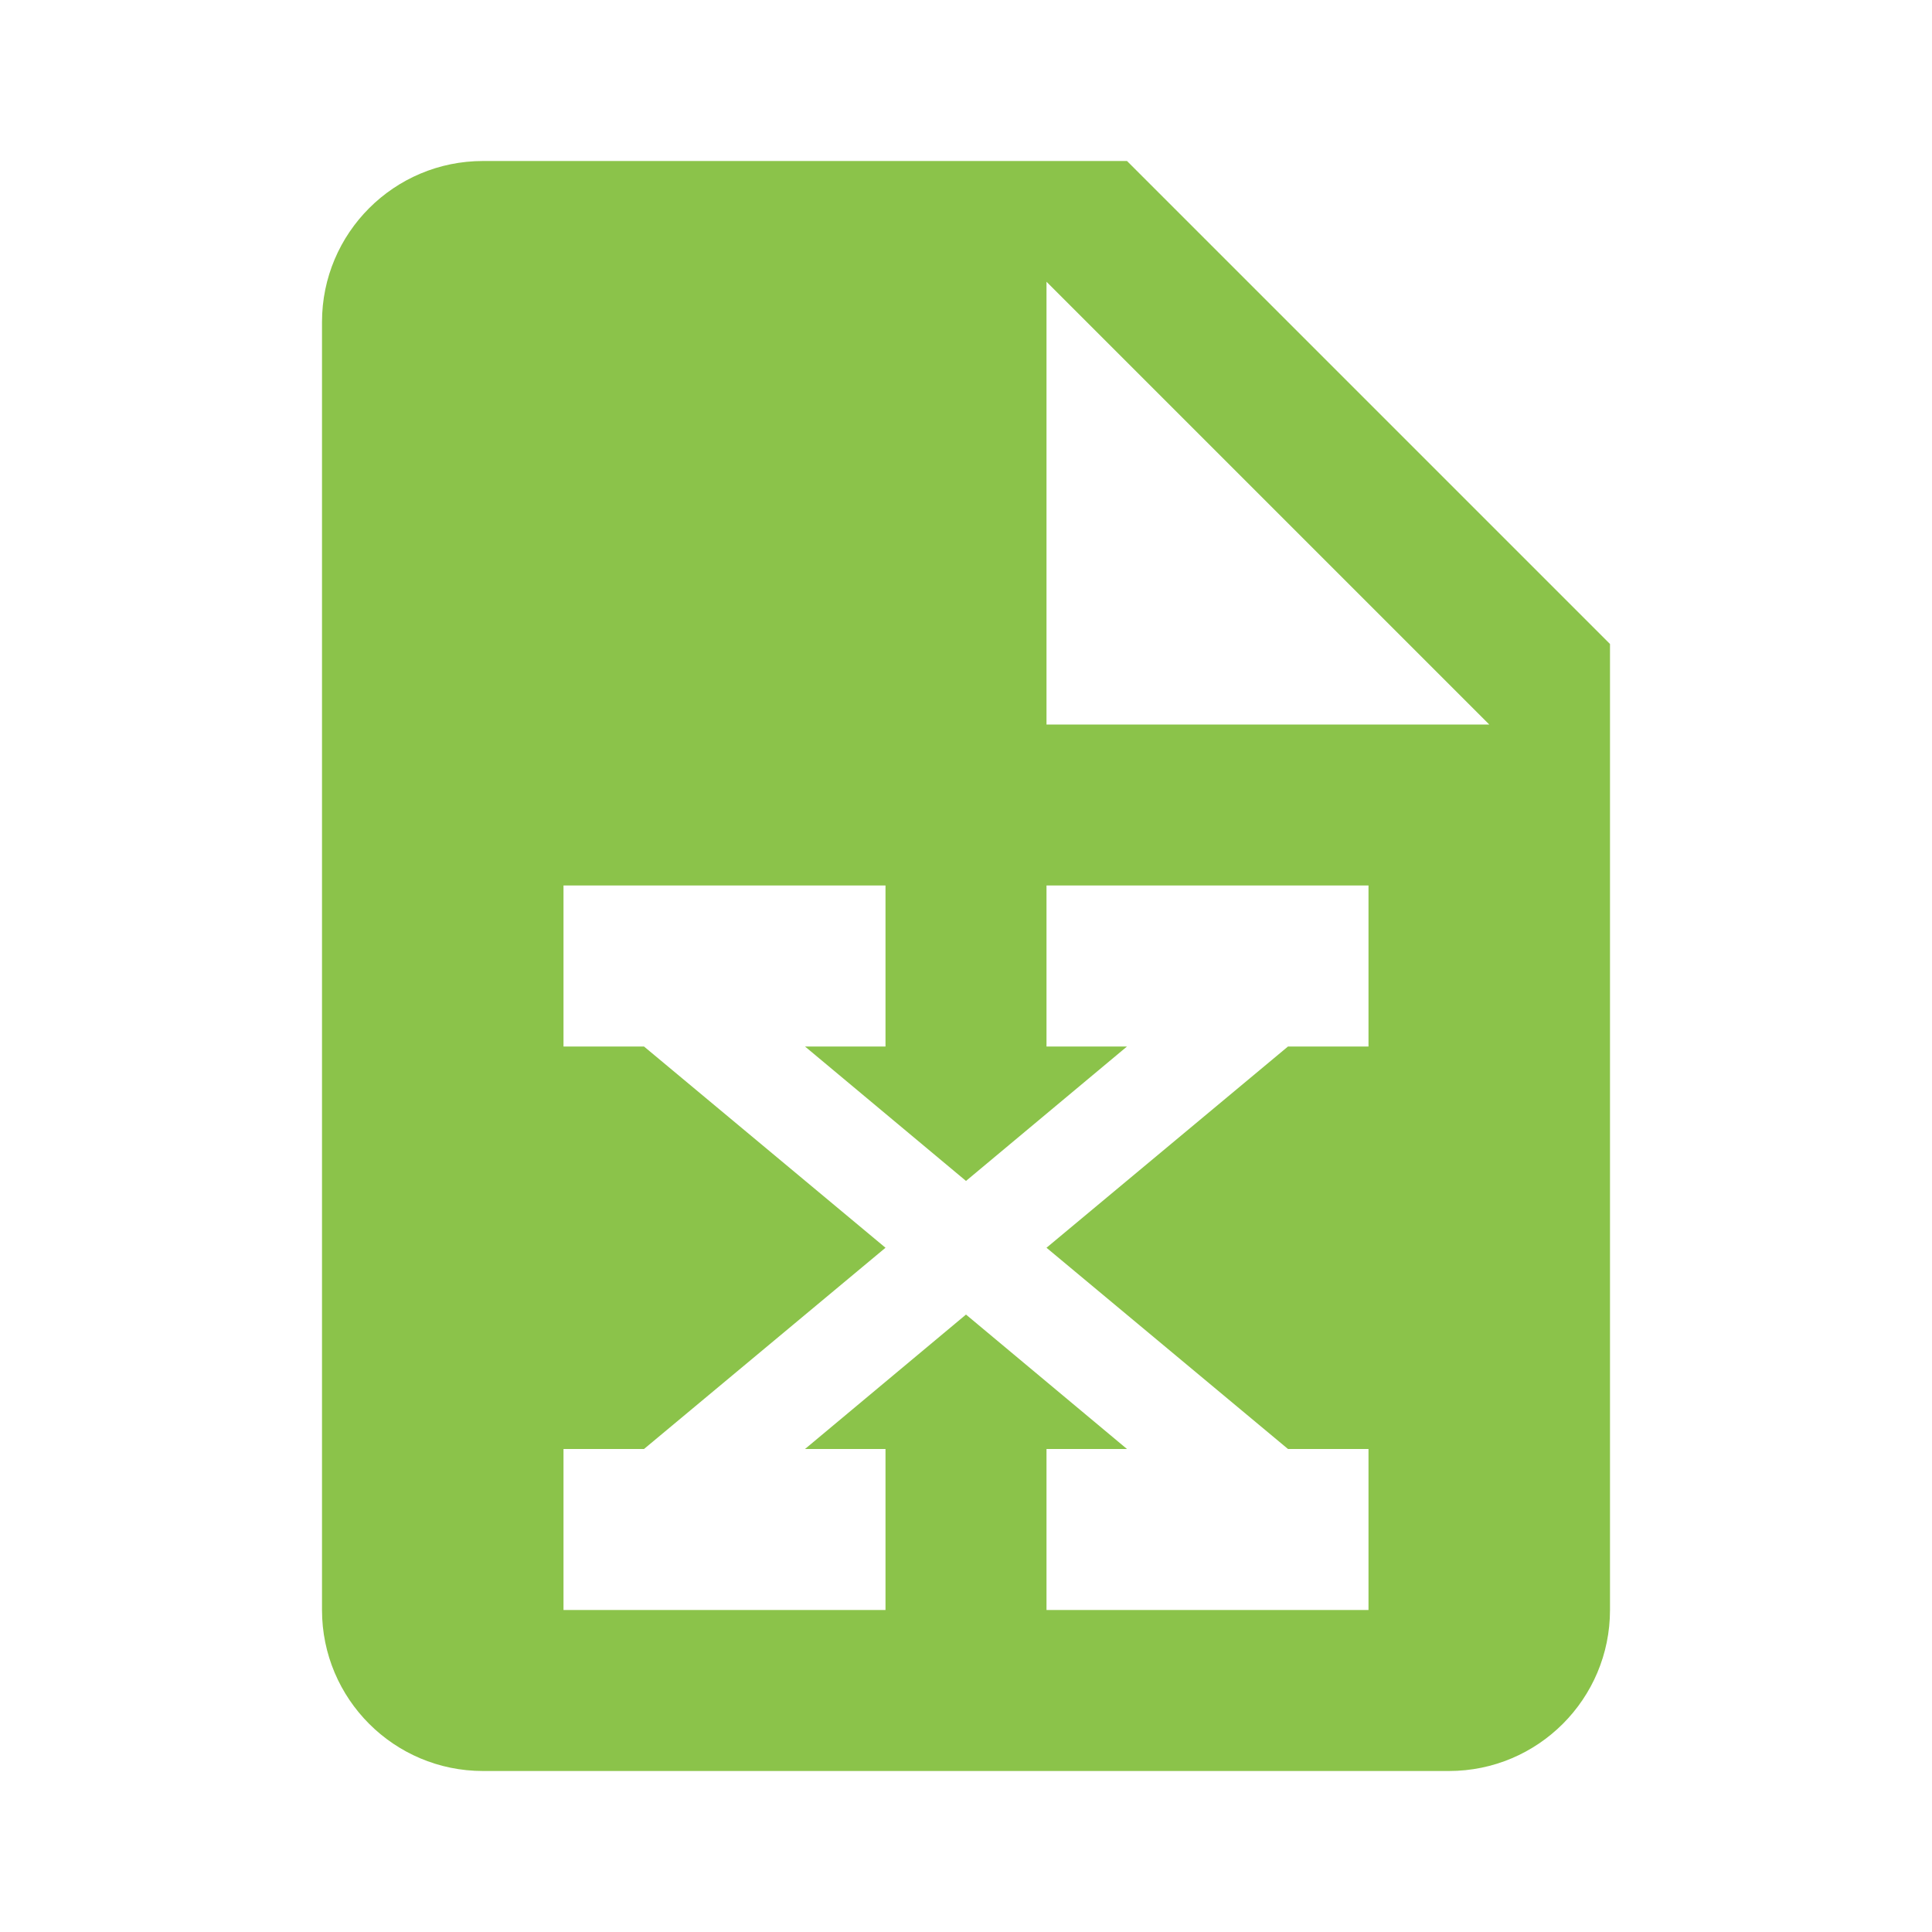
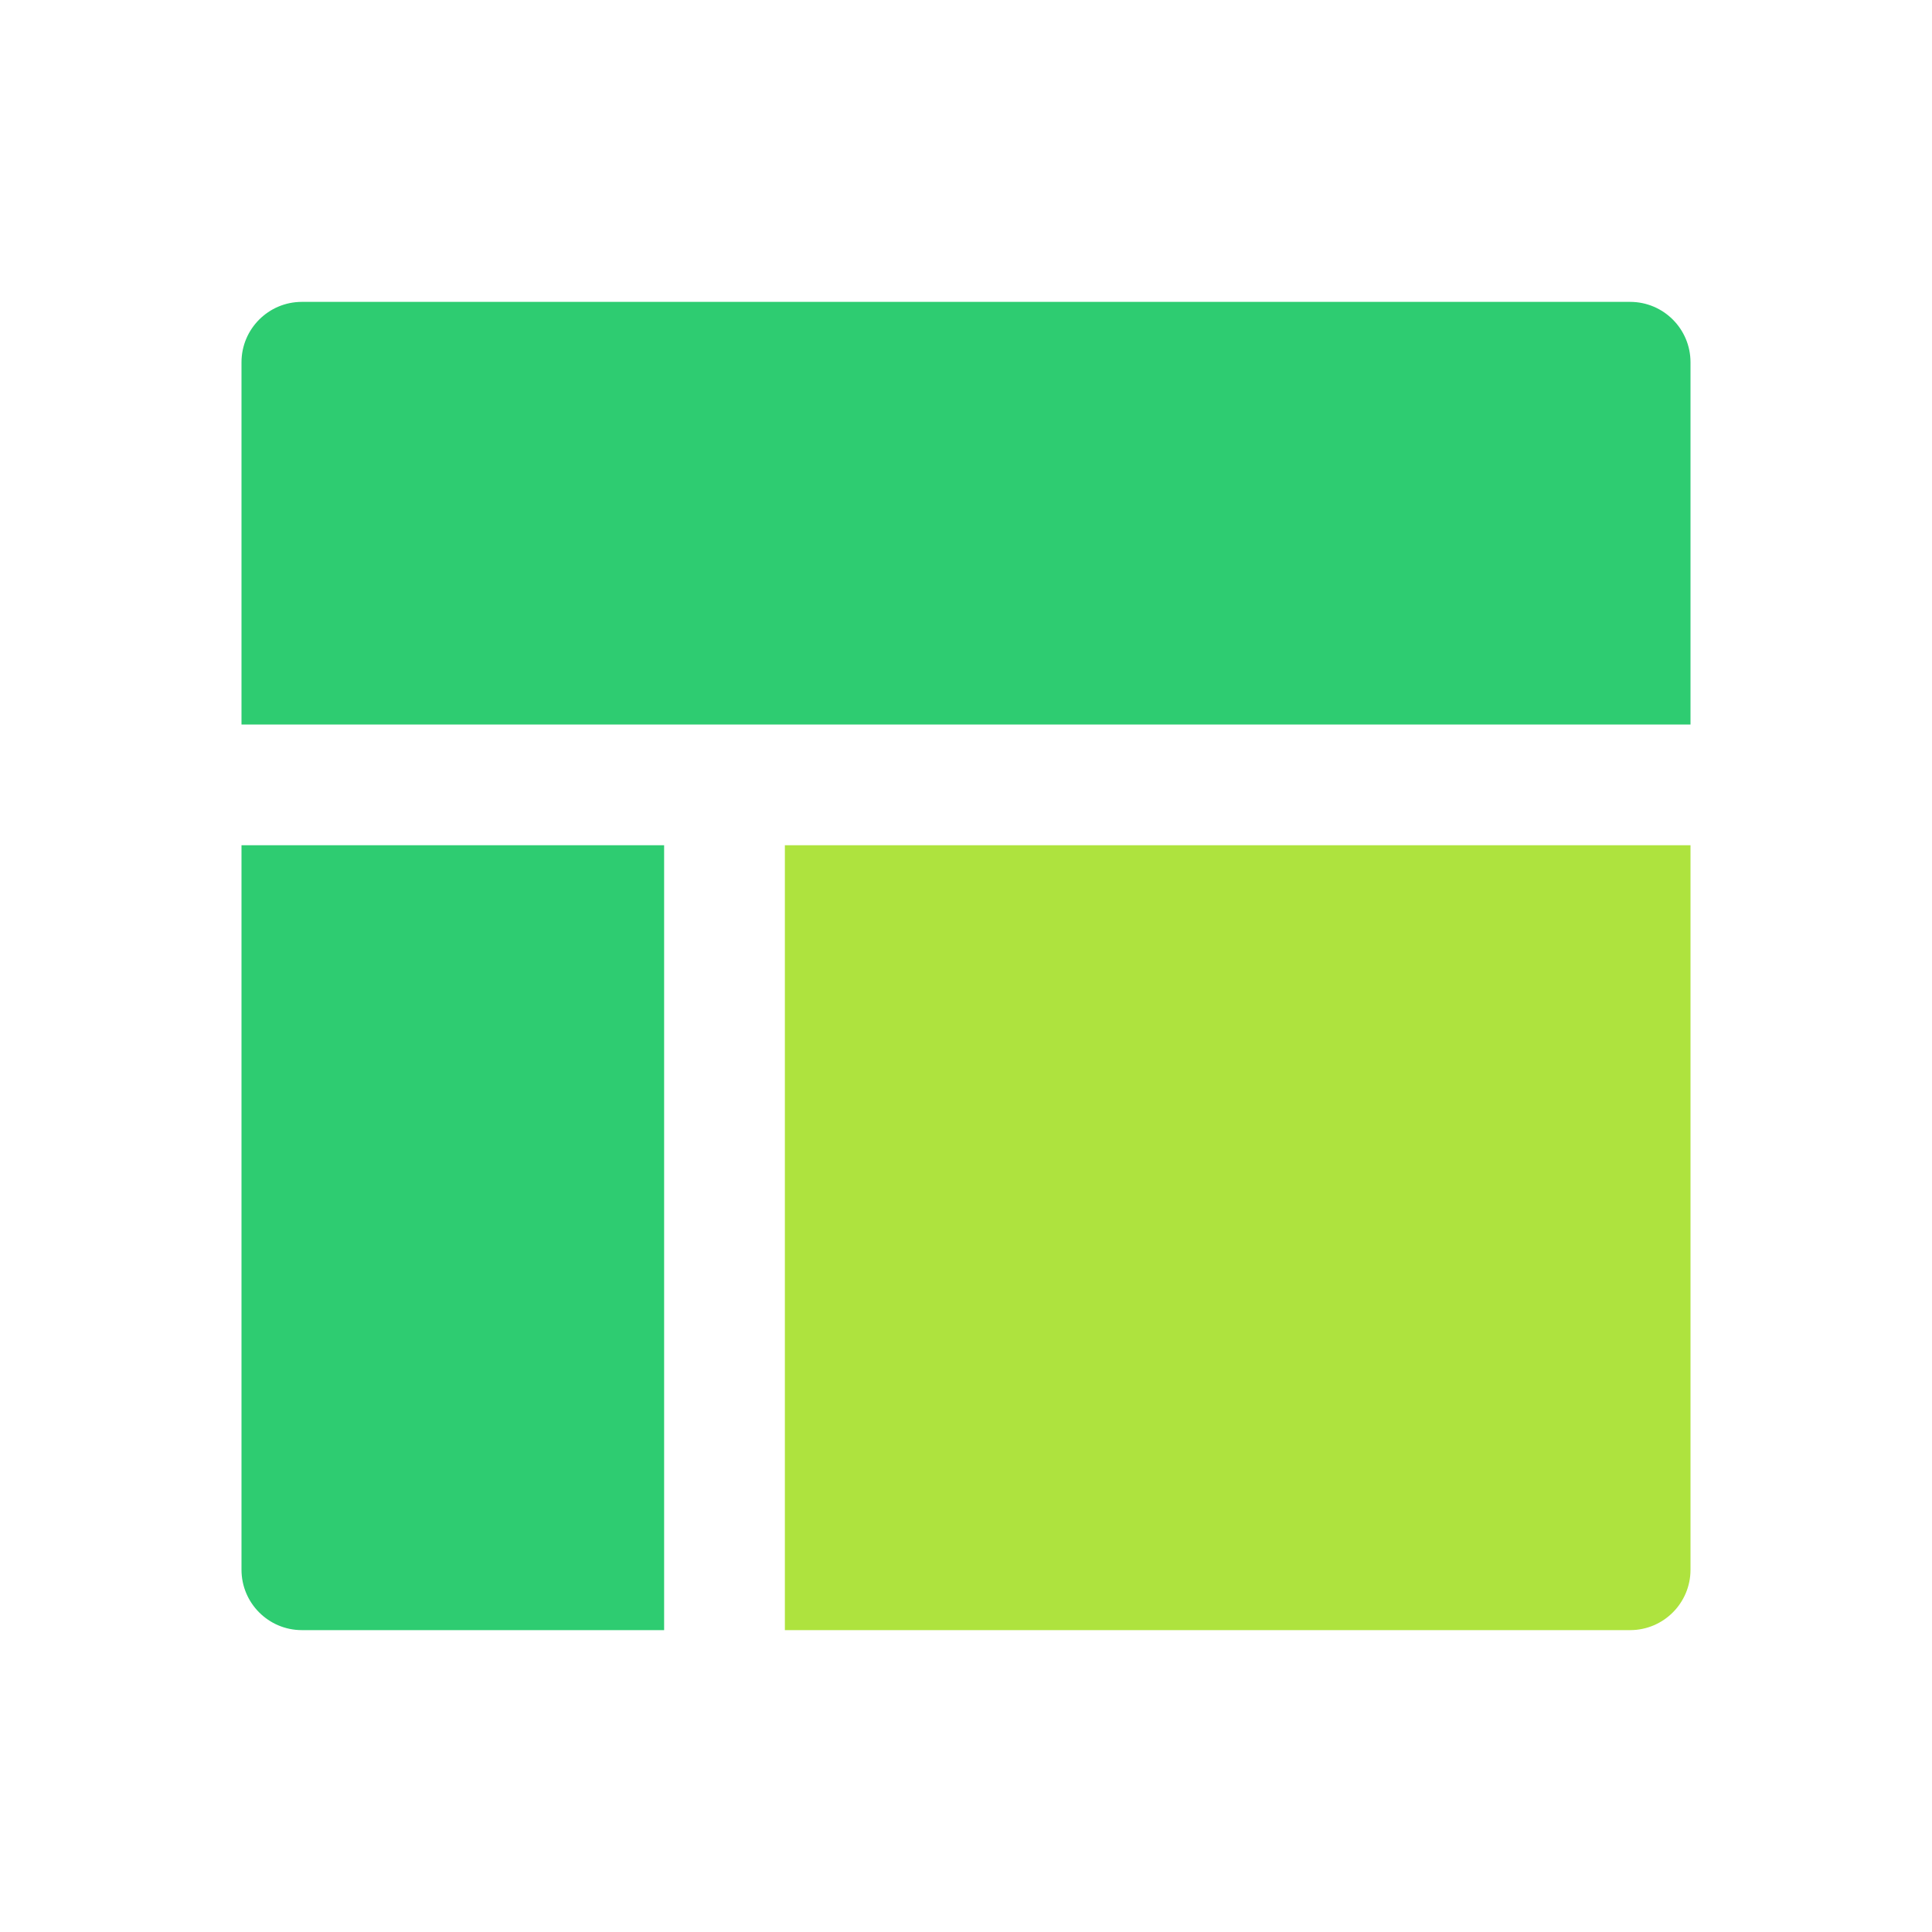
- <svg xmlns="http://www.w3.org/2000/svg" viewBox="0 0 24 24">
-   <path fill="#8bc34a" d="M6 2h8l6 6v12a2 2 0 0 1-2 2H6a2 2 0 0 1-2-2V4a2 2 0 0 1 2-2m7 1.5V9h5.5zm4 7.5h-4v2h1l-2 1.67L10 13h1v-2H7v2h1l3 2.5L8 18H7v2h4v-2h-1l2-1.67L14 18h-1v2h4v-2h-1l-3-2.5 3-2.5h1z" />
+ <svg xmlns="http://www.w3.org/2000/svg" width="32" height="32" viewBox="0 0 32 32">
+   <g fill="none" transform="translate(4 5)">
+     <path fill="#2ECC71" d="M24 7L0 7 0 1C0 .448.448 0 1 0L23 0C23.552 0 24 .448 24 1L24 7zM7 22L1 22C.448 22 0 21.552 0 21L0 9 7 9 7 22z" />
+     <path fill="#AEE33E" d="M23,22 L9,22 L9,9 L24,9 L24,21 C24,21.552 23.552,22 23,22 Z" />
+   </g>
</svg>
